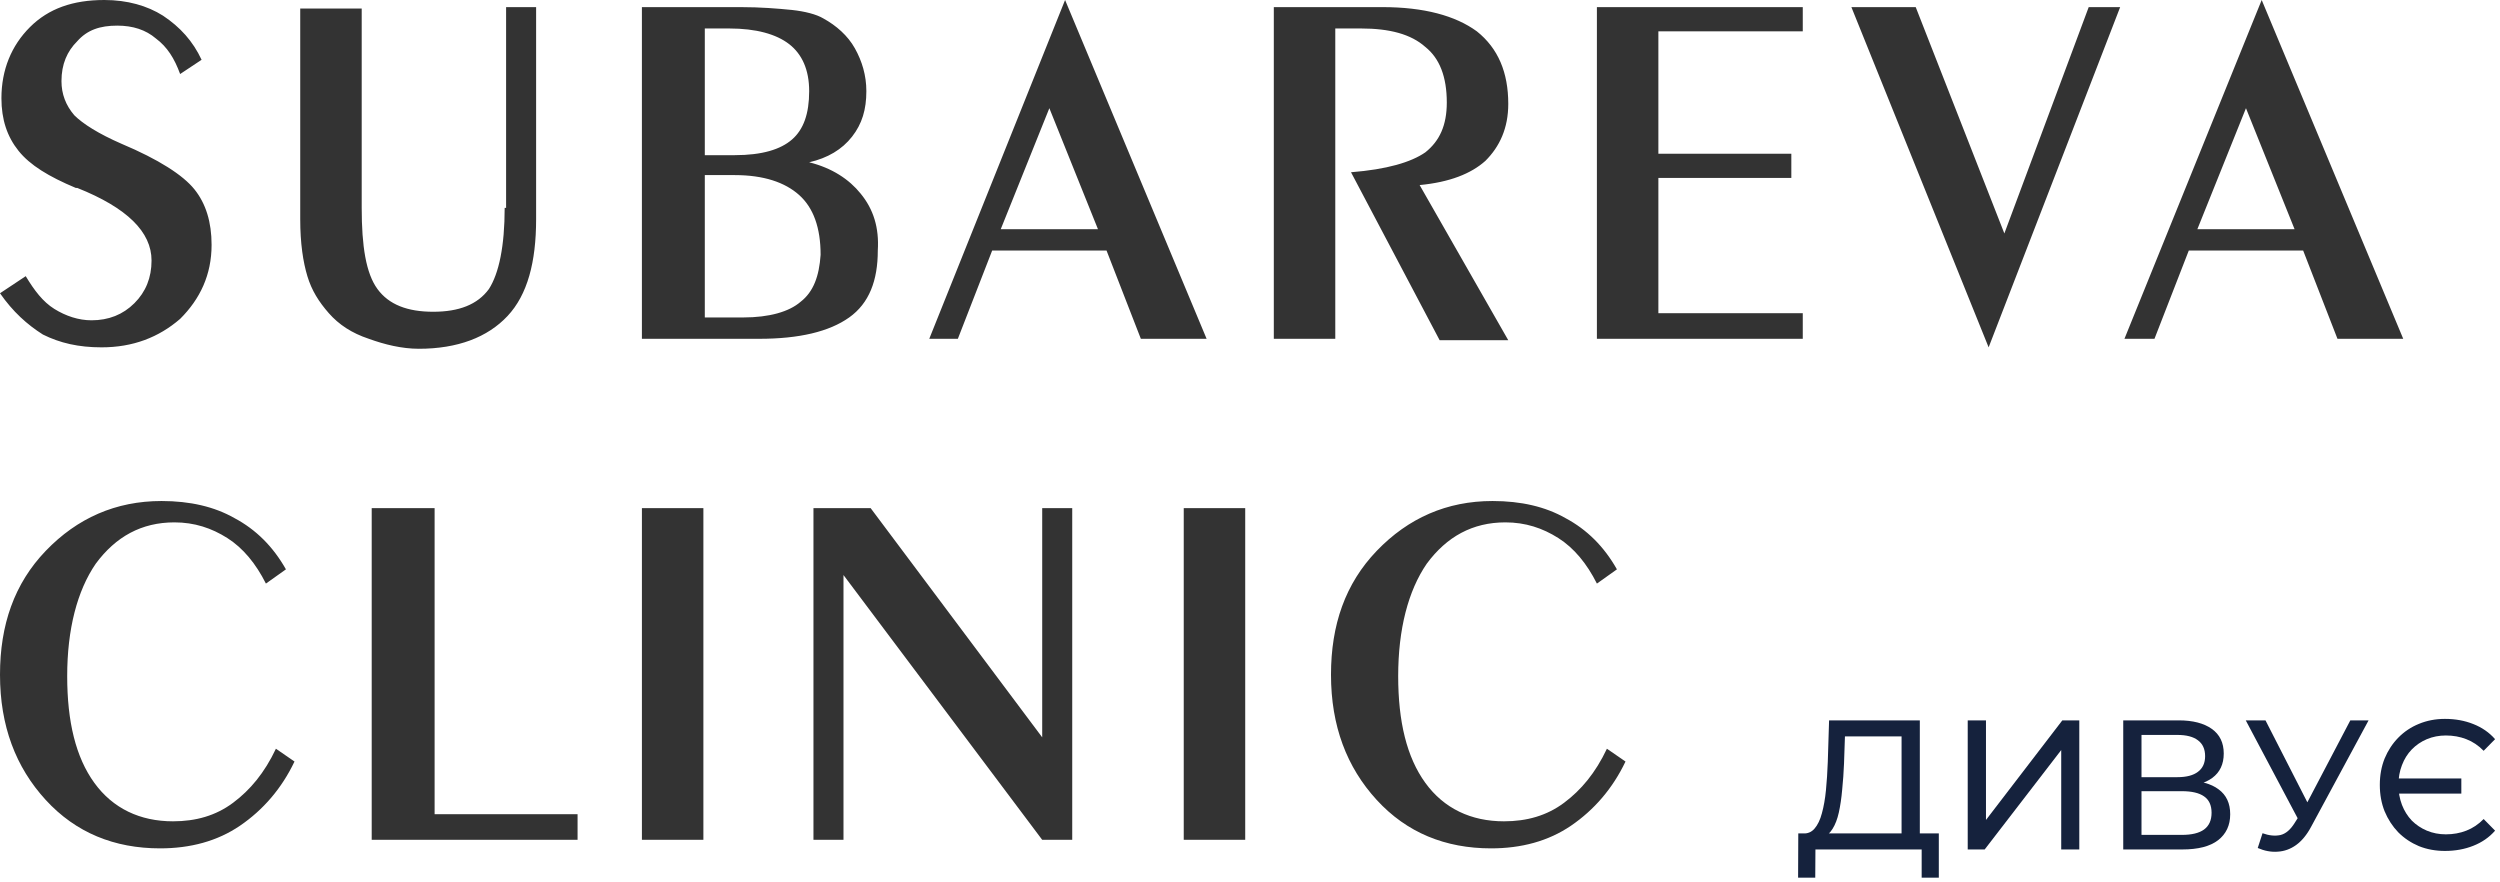
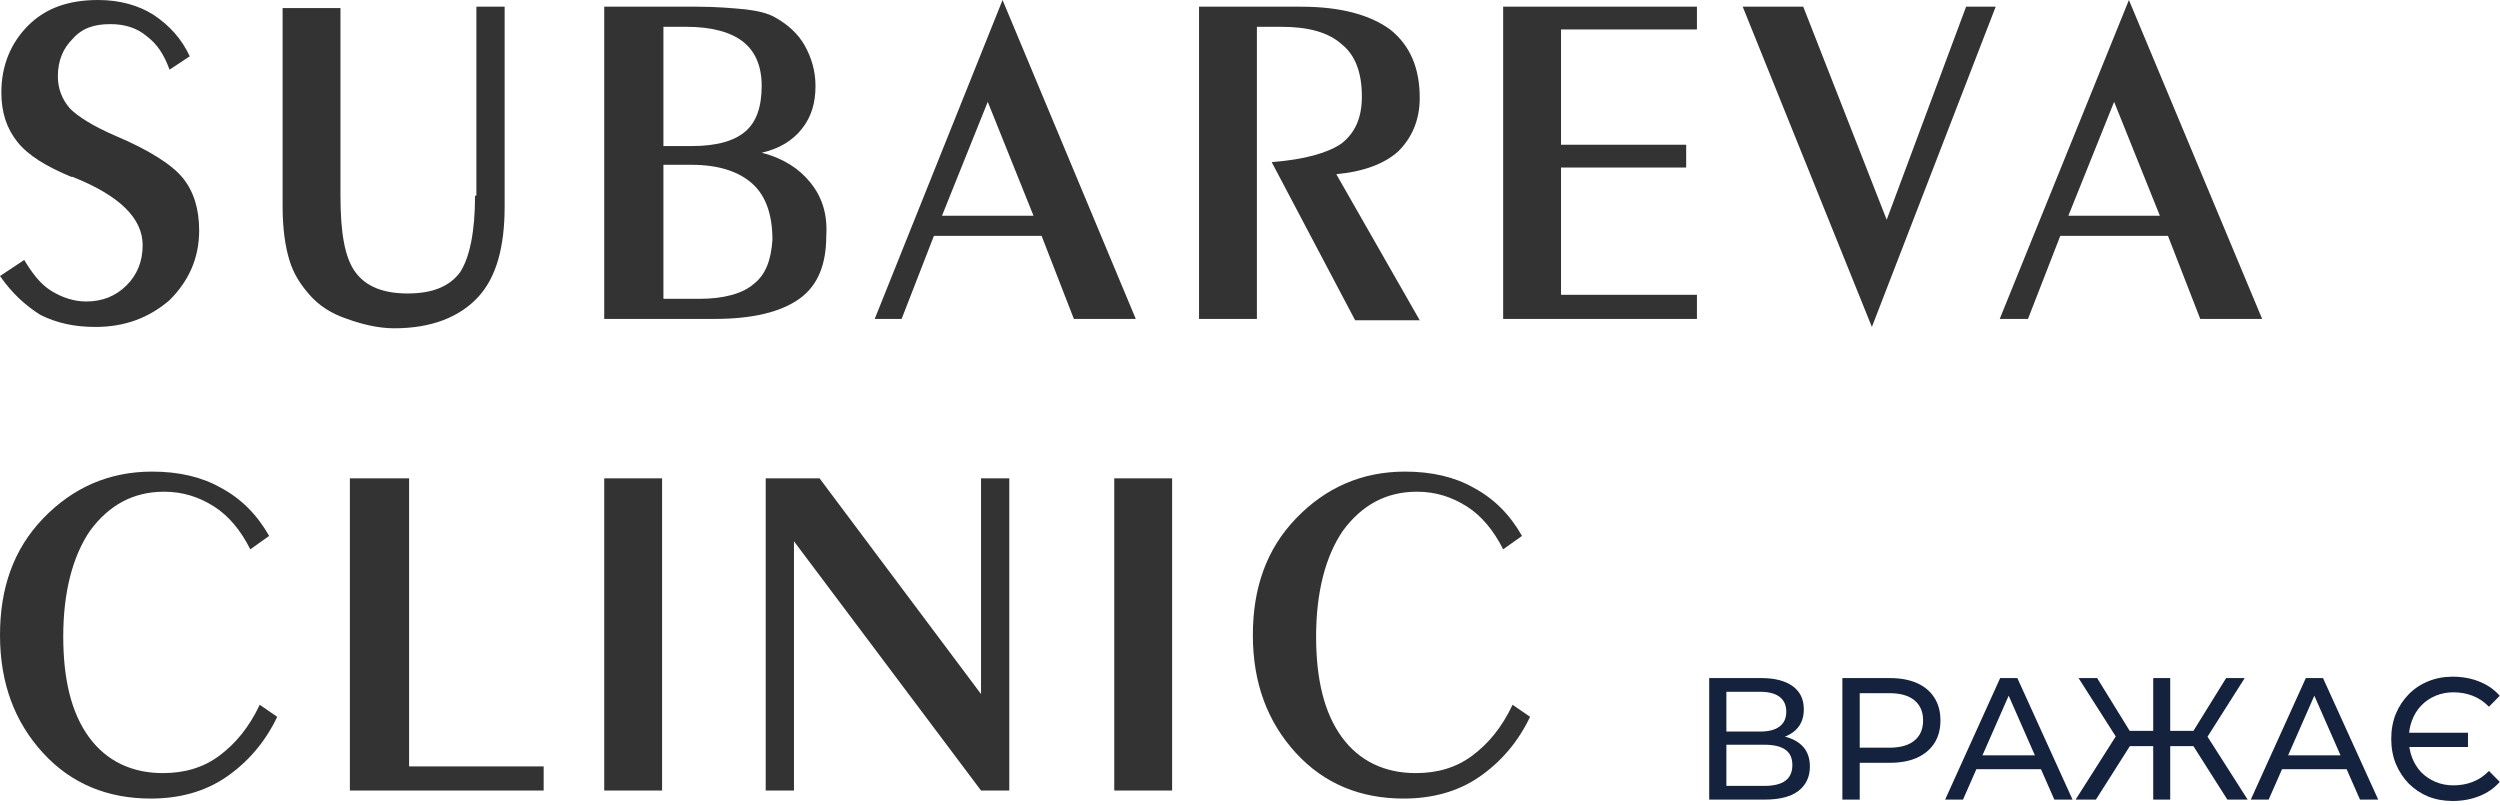
- <svg xmlns="http://www.w3.org/2000/svg" width="465" height="164" viewBox="0 0 465 164" fill="none">
+ <svg xmlns="http://www.w3.org/2000/svg" width="494" height="159" viewBox="0 0 494 159" fill="none">
  <path fill-rule="evenodd" clip-rule="evenodd" d="M178.161 63.018H172.843L198.105 0L224.43 63.018H212.198L205.816 46.601H184.543L178.161 63.018ZM195.179 20.123L186.138 42.63H204.221L195.179 20.123ZM13.828 21.447C15.423 23.036 18.348 24.89 22.603 26.743C29.516 29.655 34.037 32.568 36.164 35.216C38.291 37.864 39.355 41.306 39.355 45.542C39.355 51.103 37.228 55.604 33.505 59.311C29.516 62.753 24.73 64.606 18.88 64.606C14.625 64.606 11.168 63.812 7.977 62.223C5.052 60.37 2.393 57.987 0 54.545L4.786 51.367C6.382 54.015 7.977 56.133 10.105 57.457C12.232 58.781 14.625 59.576 17.018 59.576C20.209 59.576 22.869 58.517 24.996 56.398C27.123 54.28 28.187 51.632 28.187 48.455C28.187 43.159 23.666 38.658 14.359 34.951H14.093C9.041 32.833 5.584 30.715 3.457 28.067C1.33 25.419 0.266 22.242 0.266 18.27C0.266 12.974 2.127 8.473 5.584 5.031C9.041 1.589 13.562 0 19.412 0C23.666 0 27.389 1.059 30.314 2.913C33.505 5.031 35.898 7.679 37.494 11.121L33.505 13.769C32.441 10.856 31.112 8.738 28.985 7.149C27.123 5.561 24.73 4.766 21.805 4.766C18.614 4.766 16.221 5.561 14.359 7.679C12.498 9.532 11.434 11.915 11.434 15.093C11.434 17.476 12.232 19.594 13.828 21.447ZM90.943 53.751C92.805 50.838 93.868 45.807 93.868 38.658H94.134V1.324H99.718V40.776C99.718 48.72 98.123 54.81 94.4 58.781C90.677 62.753 85.093 64.871 77.913 64.871C74.722 64.871 71.531 64.077 68.606 63.018C65.415 61.959 63.022 60.37 61.161 58.252C59.3 56.134 57.97 54.015 57.172 51.368C56.374 48.72 55.843 45.278 55.843 40.776V1.589H67.277V38.658C67.277 45.807 68.075 50.838 70.202 53.751C72.329 56.663 75.786 57.987 80.573 57.987C85.359 57.987 88.816 56.663 90.943 53.751ZM160.079 36.01C157.951 33.362 154.76 31.244 150.506 30.185C153.963 29.391 156.622 27.802 158.483 25.419C160.345 23.036 161.142 20.388 161.142 16.946C161.142 14.034 160.345 11.386 159.015 9.003C157.685 6.62 155.558 4.766 153.165 3.442C151.835 2.648 149.708 2.118 147.315 1.854C144.656 1.589 141.465 1.324 137.742 1.324H119.394V63.018H141.199C148.644 63.018 154.229 61.694 157.951 59.046C161.674 56.398 163.27 52.162 163.27 46.602C163.536 42.365 162.472 38.923 160.079 36.01ZM131.094 5.296H135.615C140.667 5.296 144.39 6.355 146.783 8.208C149.176 10.062 150.506 12.974 150.506 16.946C150.506 21.183 149.442 24.095 147.315 25.949C145.188 27.802 141.731 28.861 136.678 28.861H131.094V5.296ZM148.91 56.134C146.783 57.987 143.06 59.046 138.274 59.046H131.094V32.568H136.678C141.997 32.568 145.985 33.892 148.644 36.275C151.304 38.658 152.633 42.365 152.633 47.396C152.367 51.368 151.304 54.28 148.91 56.134ZM276.284 29.92C278.943 27.273 280.538 23.83 280.538 19.329C280.538 13.504 278.677 9.003 274.688 5.825C270.7 2.913 264.85 1.324 257.138 1.324H236.929V63.018H248.363V5.296H253.149C258.468 5.296 262.456 6.355 265.116 8.738C267.775 10.856 269.104 14.298 269.104 19.064C269.104 23.301 267.775 26.213 265.116 28.332C262.456 30.185 257.936 31.509 251.288 32.039L267.775 63.283H280.538L264.052 34.422C269.636 33.892 273.625 32.303 276.284 29.92ZM335.315 63.018H297.023V1.324H335.315V5.825H308.458V28.596H333.188V33.098H308.458V58.252H335.315V63.018ZM372.81 43.424L356.324 1.324H344.358L369.885 64.607L394.349 1.324H388.499L372.81 43.424ZM400.732 63.018H395.147L420.675 0L447.001 63.018H434.769L428.387 46.601H407.114L400.732 63.018ZM417.75 20.123L408.709 42.63H426.791L417.75 20.123ZM51.321 139.261C49.194 143.763 46.535 146.94 43.344 149.323C40.153 151.706 36.43 152.765 32.175 152.765C26.059 152.765 21.007 150.382 17.55 145.616C14.093 140.85 12.498 134.23 12.498 125.757C12.498 117.02 14.359 109.871 17.816 104.84C21.539 99.809 26.325 97.161 32.441 97.161C36.164 97.161 39.355 98.22 42.28 100.074C45.205 101.927 47.599 104.84 49.46 108.547L53.183 105.899C50.789 101.662 47.599 98.485 43.61 96.367C39.887 94.249 35.367 93.189 30.048 93.189C21.539 93.189 14.359 96.367 8.509 102.457C2.659 108.547 0 116.225 0 125.493C0 135.025 2.925 142.703 8.509 148.793C14.093 154.883 21.273 157.796 29.782 157.796C35.366 157.796 40.419 156.472 44.673 153.559C48.928 150.647 52.385 146.675 54.778 141.644L51.321 139.261ZM80.837 151.442H107.428V156.208H69.137V94.514H80.837V151.442ZM130.83 94.514H119.396V156.208H130.83V94.514ZM161.941 94.514L193.85 137.144V94.514H199.435V156.208H193.85L156.889 106.959V156.208H151.304V94.514H161.941ZM231.61 94.514H220.176V156.208H231.61V94.514ZM290.909 149.323C294.1 146.94 296.759 143.763 298.886 139.261L302.343 141.644C299.95 146.675 296.493 150.647 292.238 153.559C287.984 156.472 282.931 157.796 277.347 157.796C268.838 157.796 261.658 154.883 256.074 148.793C250.49 142.703 247.565 135.025 247.565 125.493C247.565 116.225 250.224 108.547 256.074 102.457C261.924 96.367 269.104 93.189 277.613 93.189C282.931 93.189 287.452 94.249 291.175 96.367C295.163 98.485 298.354 101.662 300.747 105.899L297.025 108.547C295.163 104.84 292.77 101.927 289.845 100.074C286.92 98.22 283.729 97.161 280.006 97.161C273.89 97.161 269.104 99.809 265.381 104.84C261.924 109.871 260.063 117.02 260.063 125.757C260.063 134.23 261.658 140.85 265.115 145.616C268.572 150.382 273.624 152.765 279.74 152.765C283.995 152.765 287.718 151.706 290.909 149.323Z" fill="#333333" />
-   <path d="M353.691 156.388V136.972H343.159L342.988 142.015C342.919 143.707 342.805 145.331 342.645 146.886C342.508 148.441 342.302 149.847 342.027 151.105C341.753 152.34 341.364 153.358 340.861 154.158C340.381 154.958 339.763 155.45 339.009 155.633L335.304 155.016C336.196 155.084 336.928 154.787 337.499 154.124C338.094 153.438 338.551 152.489 338.871 151.276C339.214 150.042 339.466 148.612 339.626 146.989C339.786 145.342 339.901 143.581 339.969 141.706L340.209 133.988H357.087V156.388H353.691ZM334.446 163.248L334.481 155.016H360.62V163.248H357.43V158H337.671L337.637 163.248H334.446Z" fill="#15223D" />
-   <path d="M365.996 158V133.988H369.392V152.511L383.593 133.988H386.749V158H383.387V139.51L369.151 158H365.996Z" fill="#15223D" />
-   <path d="M394.922 158V133.988H405.247C407.854 133.988 409.901 134.514 411.387 135.566C412.874 136.617 413.617 138.15 413.617 140.162C413.617 142.129 412.908 143.638 411.49 144.69C410.072 145.719 408.209 146.234 405.899 146.234L406.516 145.205C409.192 145.205 411.239 145.742 412.657 146.817C414.097 147.869 414.818 149.413 414.818 151.448C414.818 153.506 414.063 155.118 412.554 156.285C411.067 157.428 408.849 158 405.899 158H394.922ZM398.318 155.29H405.83C407.66 155.29 409.032 154.958 409.947 154.295C410.884 153.609 411.353 152.569 411.353 151.174C411.353 149.779 410.884 148.761 409.947 148.121C409.032 147.48 407.66 147.16 405.83 147.16H398.318V155.29ZM398.318 144.553H405.007C406.676 144.553 407.946 144.221 408.815 143.558C409.706 142.895 410.152 141.923 410.152 140.642C410.152 139.339 409.706 138.356 408.815 137.692C407.946 137.029 406.676 136.698 405.007 136.698H398.318V144.553Z" fill="#15223D" />
-   <path d="M420.831 154.981C422.02 155.416 423.118 155.53 424.124 155.324C425.131 155.096 426.034 154.33 426.834 153.026L428.001 151.174L428.344 150.796L437.16 133.988H440.556L429.887 153.746C429.087 155.256 428.149 156.399 427.074 157.177C426.022 157.931 424.879 158.343 423.644 158.412C422.432 158.503 421.197 158.274 419.939 157.726L420.831 154.981ZM428.241 153.849L417.71 133.988H421.38L430.127 151.105L428.241 153.849Z" fill="#15223D" />
-   <path d="M457.808 144.793V147.606H444.944V144.793H457.808ZM454.755 158.274C453.017 158.274 451.404 157.977 449.918 157.383C448.454 156.765 447.174 155.907 446.076 154.81C445.001 153.689 444.155 152.386 443.537 150.899C442.943 149.413 442.646 147.778 442.646 145.994C442.646 144.21 442.943 142.575 443.537 141.088C444.155 139.602 445.001 138.31 446.076 137.212C447.174 136.092 448.454 135.234 449.918 134.639C451.404 134.022 453.017 133.713 454.755 133.713C456.676 133.713 458.437 134.033 460.037 134.674C461.661 135.314 463.01 136.252 464.085 137.487L461.958 139.648C460.998 138.664 459.923 137.944 458.734 137.487C457.568 137.029 456.298 136.8 454.926 136.8C453.668 136.8 452.491 137.029 451.393 137.487C450.318 137.944 449.38 138.584 448.58 139.408C447.802 140.208 447.196 141.18 446.762 142.323C446.327 143.444 446.11 144.667 446.11 145.994C446.11 147.32 446.327 148.555 446.762 149.699C447.196 150.819 447.802 151.791 448.58 152.614C449.38 153.415 450.318 154.044 451.393 154.501C452.491 154.958 453.668 155.187 454.926 155.187C456.298 155.187 457.568 154.958 458.734 154.501C459.923 154.044 460.998 153.323 461.958 152.34L464.085 154.501C463.01 155.736 461.661 156.674 460.037 157.314C458.437 157.954 456.676 158.274 454.755 158.274Z" fill="#15223D" />
+   <path d="M337.739 158V133.988H348.065C350.672 133.988 352.718 134.514 354.205 135.566C355.691 136.617 356.435 138.15 356.435 140.162C356.435 142.129 355.726 143.638 354.308 144.69C352.89 145.719 351.026 146.234 348.716 146.234L349.334 145.205C352.009 145.205 354.056 145.742 355.474 146.817C356.915 147.869 357.635 149.413 357.635 151.448C357.635 153.506 356.881 155.118 355.371 156.285C353.885 157.428 351.666 158 348.716 158H337.739ZM341.135 155.29H348.648C350.477 155.29 351.849 154.958 352.764 154.295C353.702 153.609 354.171 152.569 354.171 151.174C354.171 149.779 353.702 148.761 352.764 148.121C351.849 147.48 350.477 147.16 348.648 147.16H341.135V155.29ZM341.135 144.553H347.824C349.494 144.553 350.763 144.221 351.632 143.558C352.524 142.895 352.97 141.923 352.97 140.642C352.97 139.339 352.524 138.356 351.632 137.692C350.763 137.029 349.494 136.698 347.824 136.698H341.135V144.553Z" fill="#15223D" />
+   <path d="M364.052 158V133.988H373.417C375.521 133.988 377.316 134.319 378.803 134.982C380.289 135.646 381.433 136.606 382.233 137.864C383.034 139.122 383.434 140.62 383.434 142.358C383.434 144.096 383.034 145.594 382.233 146.851C381.433 148.086 380.289 149.047 378.803 149.733C377.316 150.396 375.521 150.728 373.417 150.728H365.939L367.483 149.115V158H364.052ZM367.483 149.458L365.939 147.743H373.314C375.51 147.743 377.168 147.274 378.288 146.337C379.432 145.399 380.004 144.073 380.004 142.358C380.004 140.642 379.432 139.316 378.288 138.378C377.168 137.441 375.51 136.972 373.314 136.972H365.939L367.483 135.257V149.458Z" fill="#15223D" />
+   <path d="M384.358 158L395.232 133.988H398.628L409.537 158H405.935L396.227 135.909H397.599L387.891 158H384.358ZM388.989 151.997L389.915 149.253H403.431L404.426 151.997H388.989Z" fill="#15223D" />
+   <path d="M440.122 158L432.61 146.165L435.491 144.45L444.136 158H440.122ZM427.807 147.435V144.416H434.839V147.435H427.807ZM435.697 146.371L432.507 145.891L439.882 133.988H443.553L435.697 146.371ZM414.154 158H410.141L418.751 144.45L421.667 146.165L414.154 158ZM428.836 158H425.475V133.988H428.836V158ZM426.504 147.435H419.437V144.416H426.504V147.435ZM418.614 146.371L410.724 133.988H414.395L421.736 145.891L418.614 146.371Z" fill="#15223D" />
+   <path d="M444.756 158L455.631 133.988H459.027L469.935 158H466.333L456.625 135.909H457.997L448.29 158H444.756ZM449.387 151.997L450.314 149.253H463.829L464.824 151.997H449.387Z" fill="#15223D" />
+   <path d="M487.672 144.793V147.606H474.808V144.793H487.672ZM484.619 158.274C482.881 158.274 481.268 157.977 479.782 157.383C478.318 156.765 477.037 155.907 475.94 154.81C474.865 153.689 474.019 152.386 473.401 150.899C472.807 149.413 472.509 147.778 472.509 145.994C472.509 144.21 472.807 142.575 473.401 141.088C474.019 139.602 474.865 138.31 475.94 137.212C477.037 136.092 478.318 135.234 479.782 134.639C481.268 134.022 482.881 133.713 484.619 133.713C486.54 133.713 488.3 134.033 489.901 134.674C491.525 135.314 492.874 136.252 493.949 137.487L491.822 139.648C490.862 138.664 489.787 137.944 488.598 137.487C487.431 137.029 486.162 136.8 484.79 136.8C483.532 136.8 482.355 137.029 481.257 137.487C480.182 137.944 479.244 138.584 478.444 139.408C477.666 140.208 477.06 141.18 476.626 142.323C476.191 143.444 475.974 144.667 475.974 145.994C475.974 147.32 476.191 148.555 476.626 149.699C477.06 150.819 477.666 151.791 478.444 152.614C479.244 153.415 480.182 154.044 481.257 154.501C482.355 154.958 483.532 155.187 484.79 155.187C486.162 155.187 487.431 154.958 488.598 154.501C489.787 154.044 490.862 153.323 491.822 152.34L493.949 154.501C492.874 155.736 491.525 156.674 489.901 157.314C488.3 157.954 486.54 158.274 484.619 158.274Z" fill="#15223D" />
</svg>
